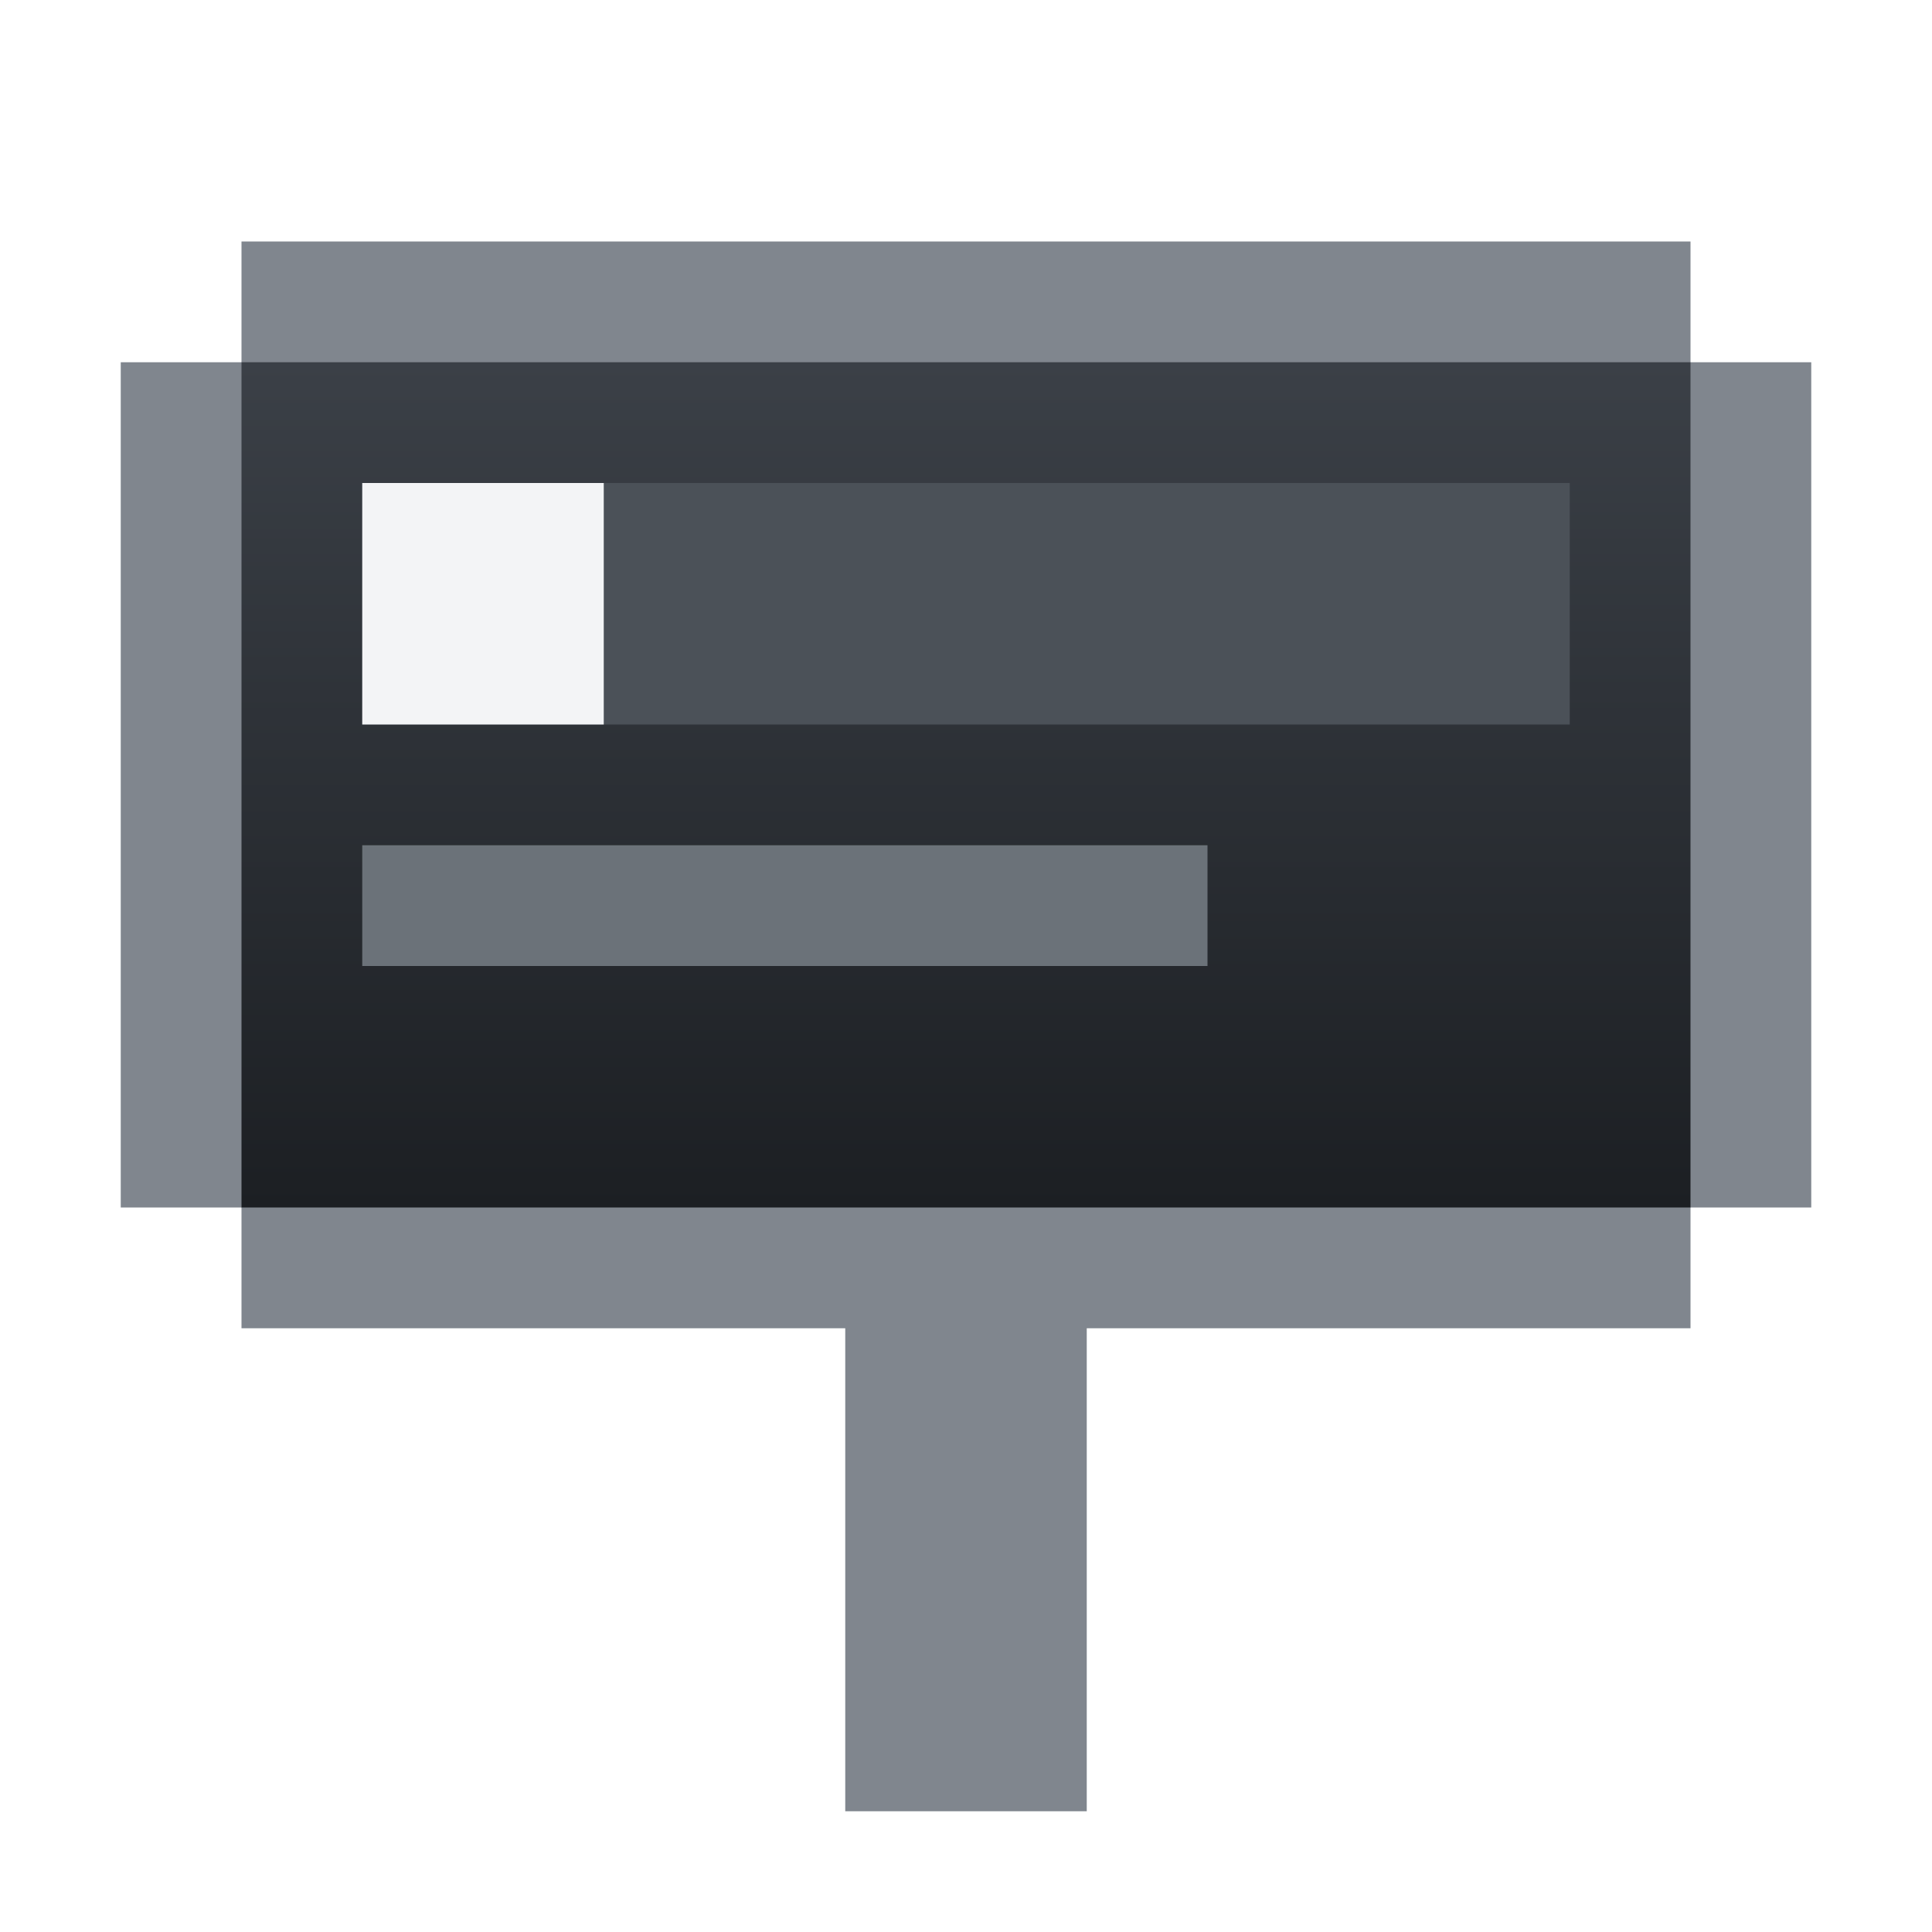
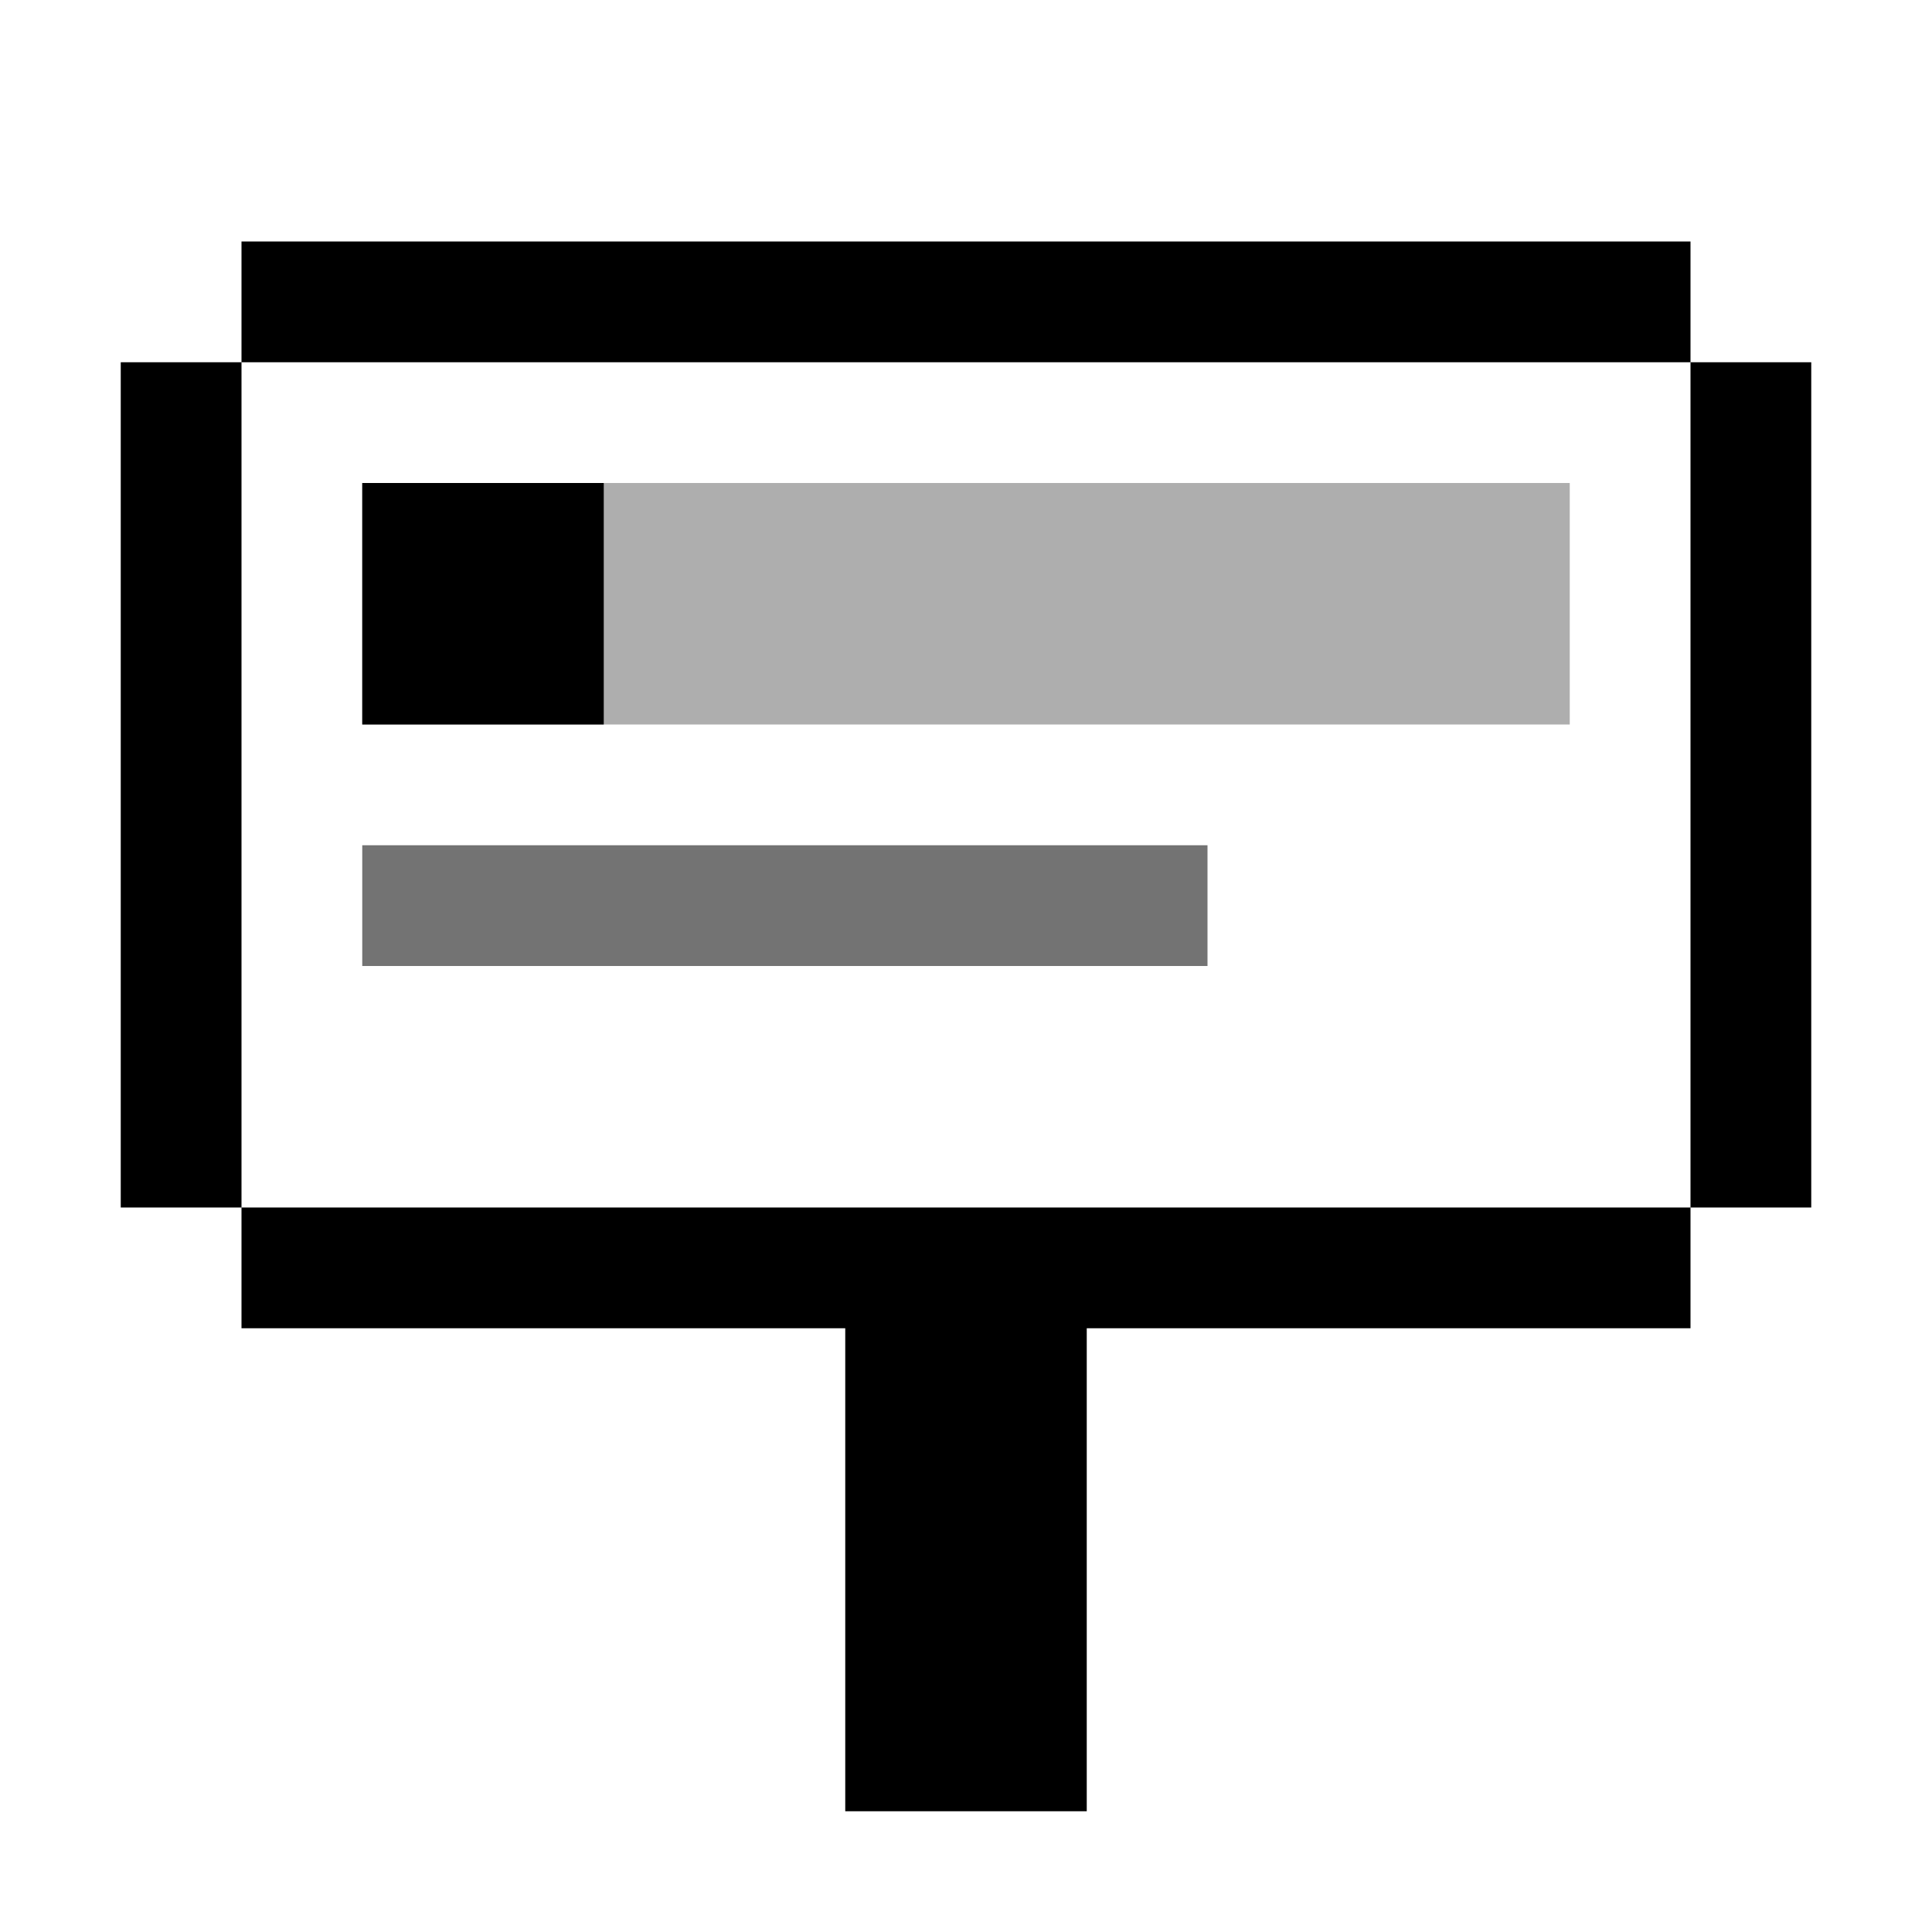
<svg xmlns="http://www.w3.org/2000/svg" viewBox="0 0 16 16">
-   <defs>
-     <linearGradient id="face" x1="0" x2="0" y1="3" y2="10" gradientUnits="userSpaceOnUse">
-       <stop offset="0" stop-color="#3b4047" />
-       <stop offset="1" stop-color="#1c1f23" />
-     </linearGradient>
-   </defs>
-   <path fill="#80868e" d="M2 2H14V3H15V10H14V11H9V15H7V11H2V10H1V3H2Z" />
-   <rect width="12" height="7" x="2" y="3" fill="url(#face)" />
-   <rect width="10" height="2" x="3" y="4" fill="#4b5158" />
-   <rect width="2" height="2" x="3" y="4" fill="#f3f4f6" />
-   <rect width="7" height="1" x="3" y="7" fill="#6b7279" />
+   <g class="ink" fill="currentColor">
+     <path fill-rule="evenodd" d="M2 2H14V3H15V10H14V11H9V15H7V11H2V10H1V3H2ZM2 3V10H14V3Z" />
+     <rect width="10" height="2" x="3" y="4" opacity=".32" />
+     <rect width="2" height="2" x="3" y="4" />
+     <rect width="7" height="1" x="3" y="7" opacity=".55" />
+   </g>
</svg>
